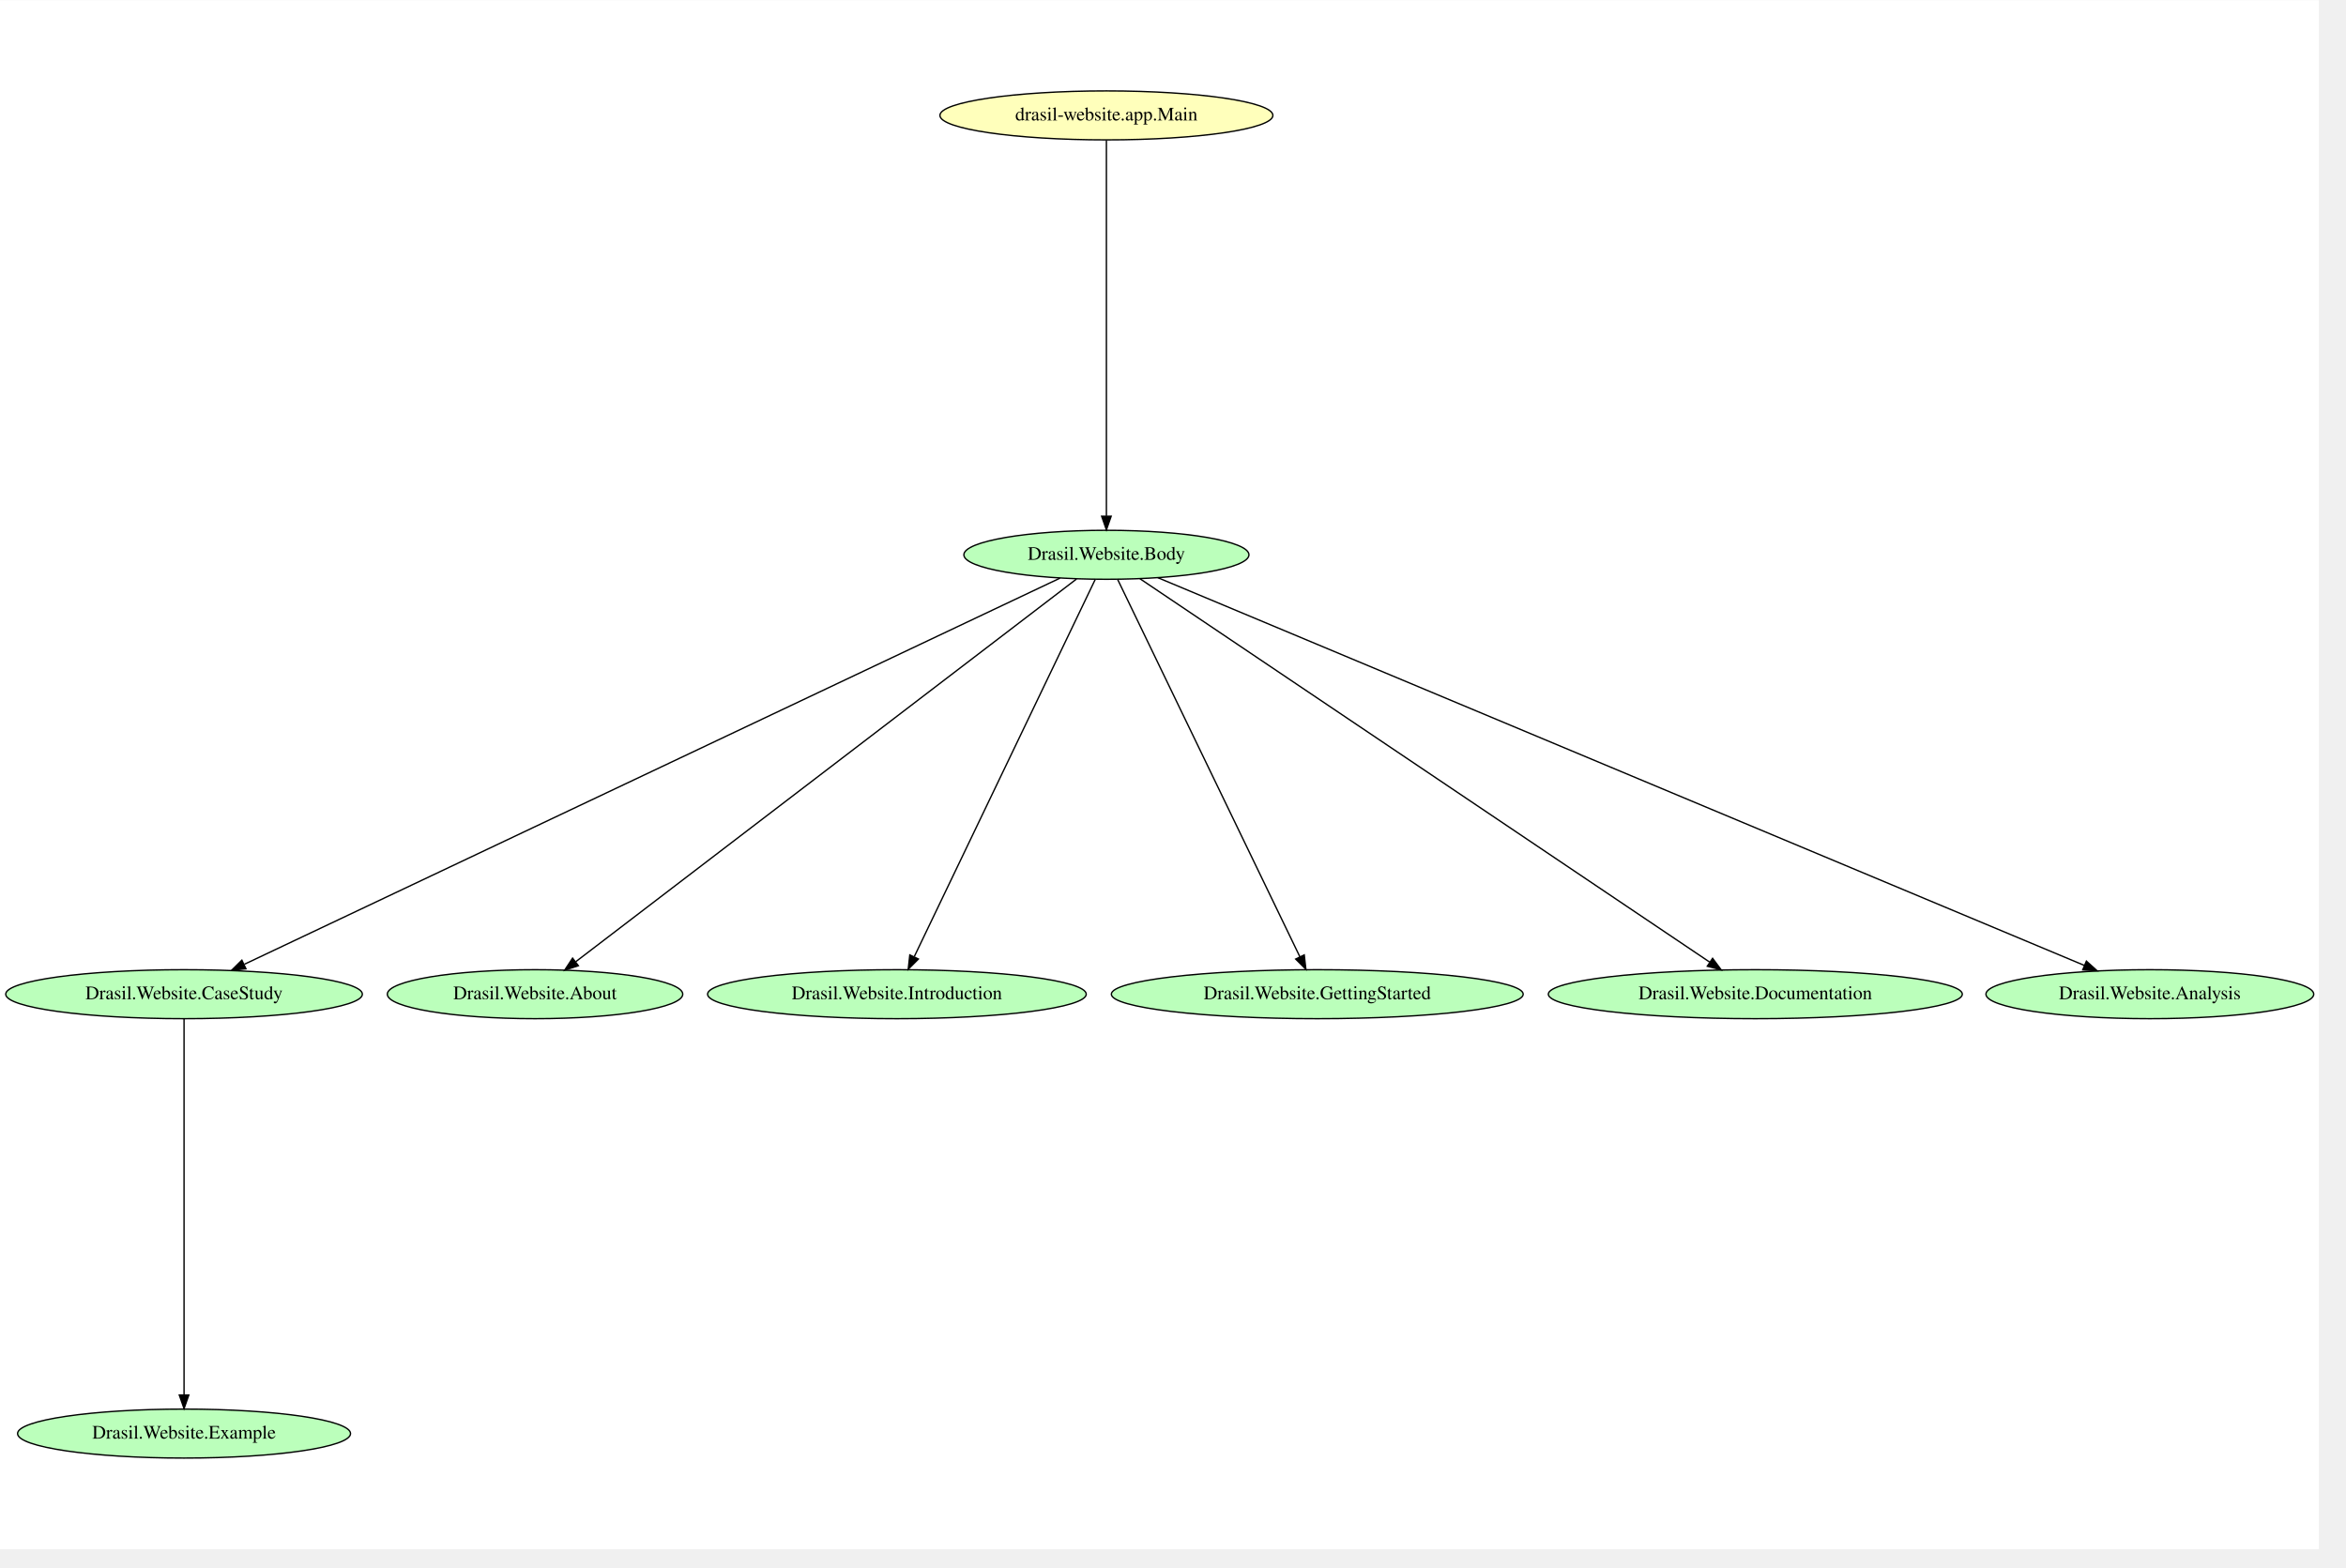
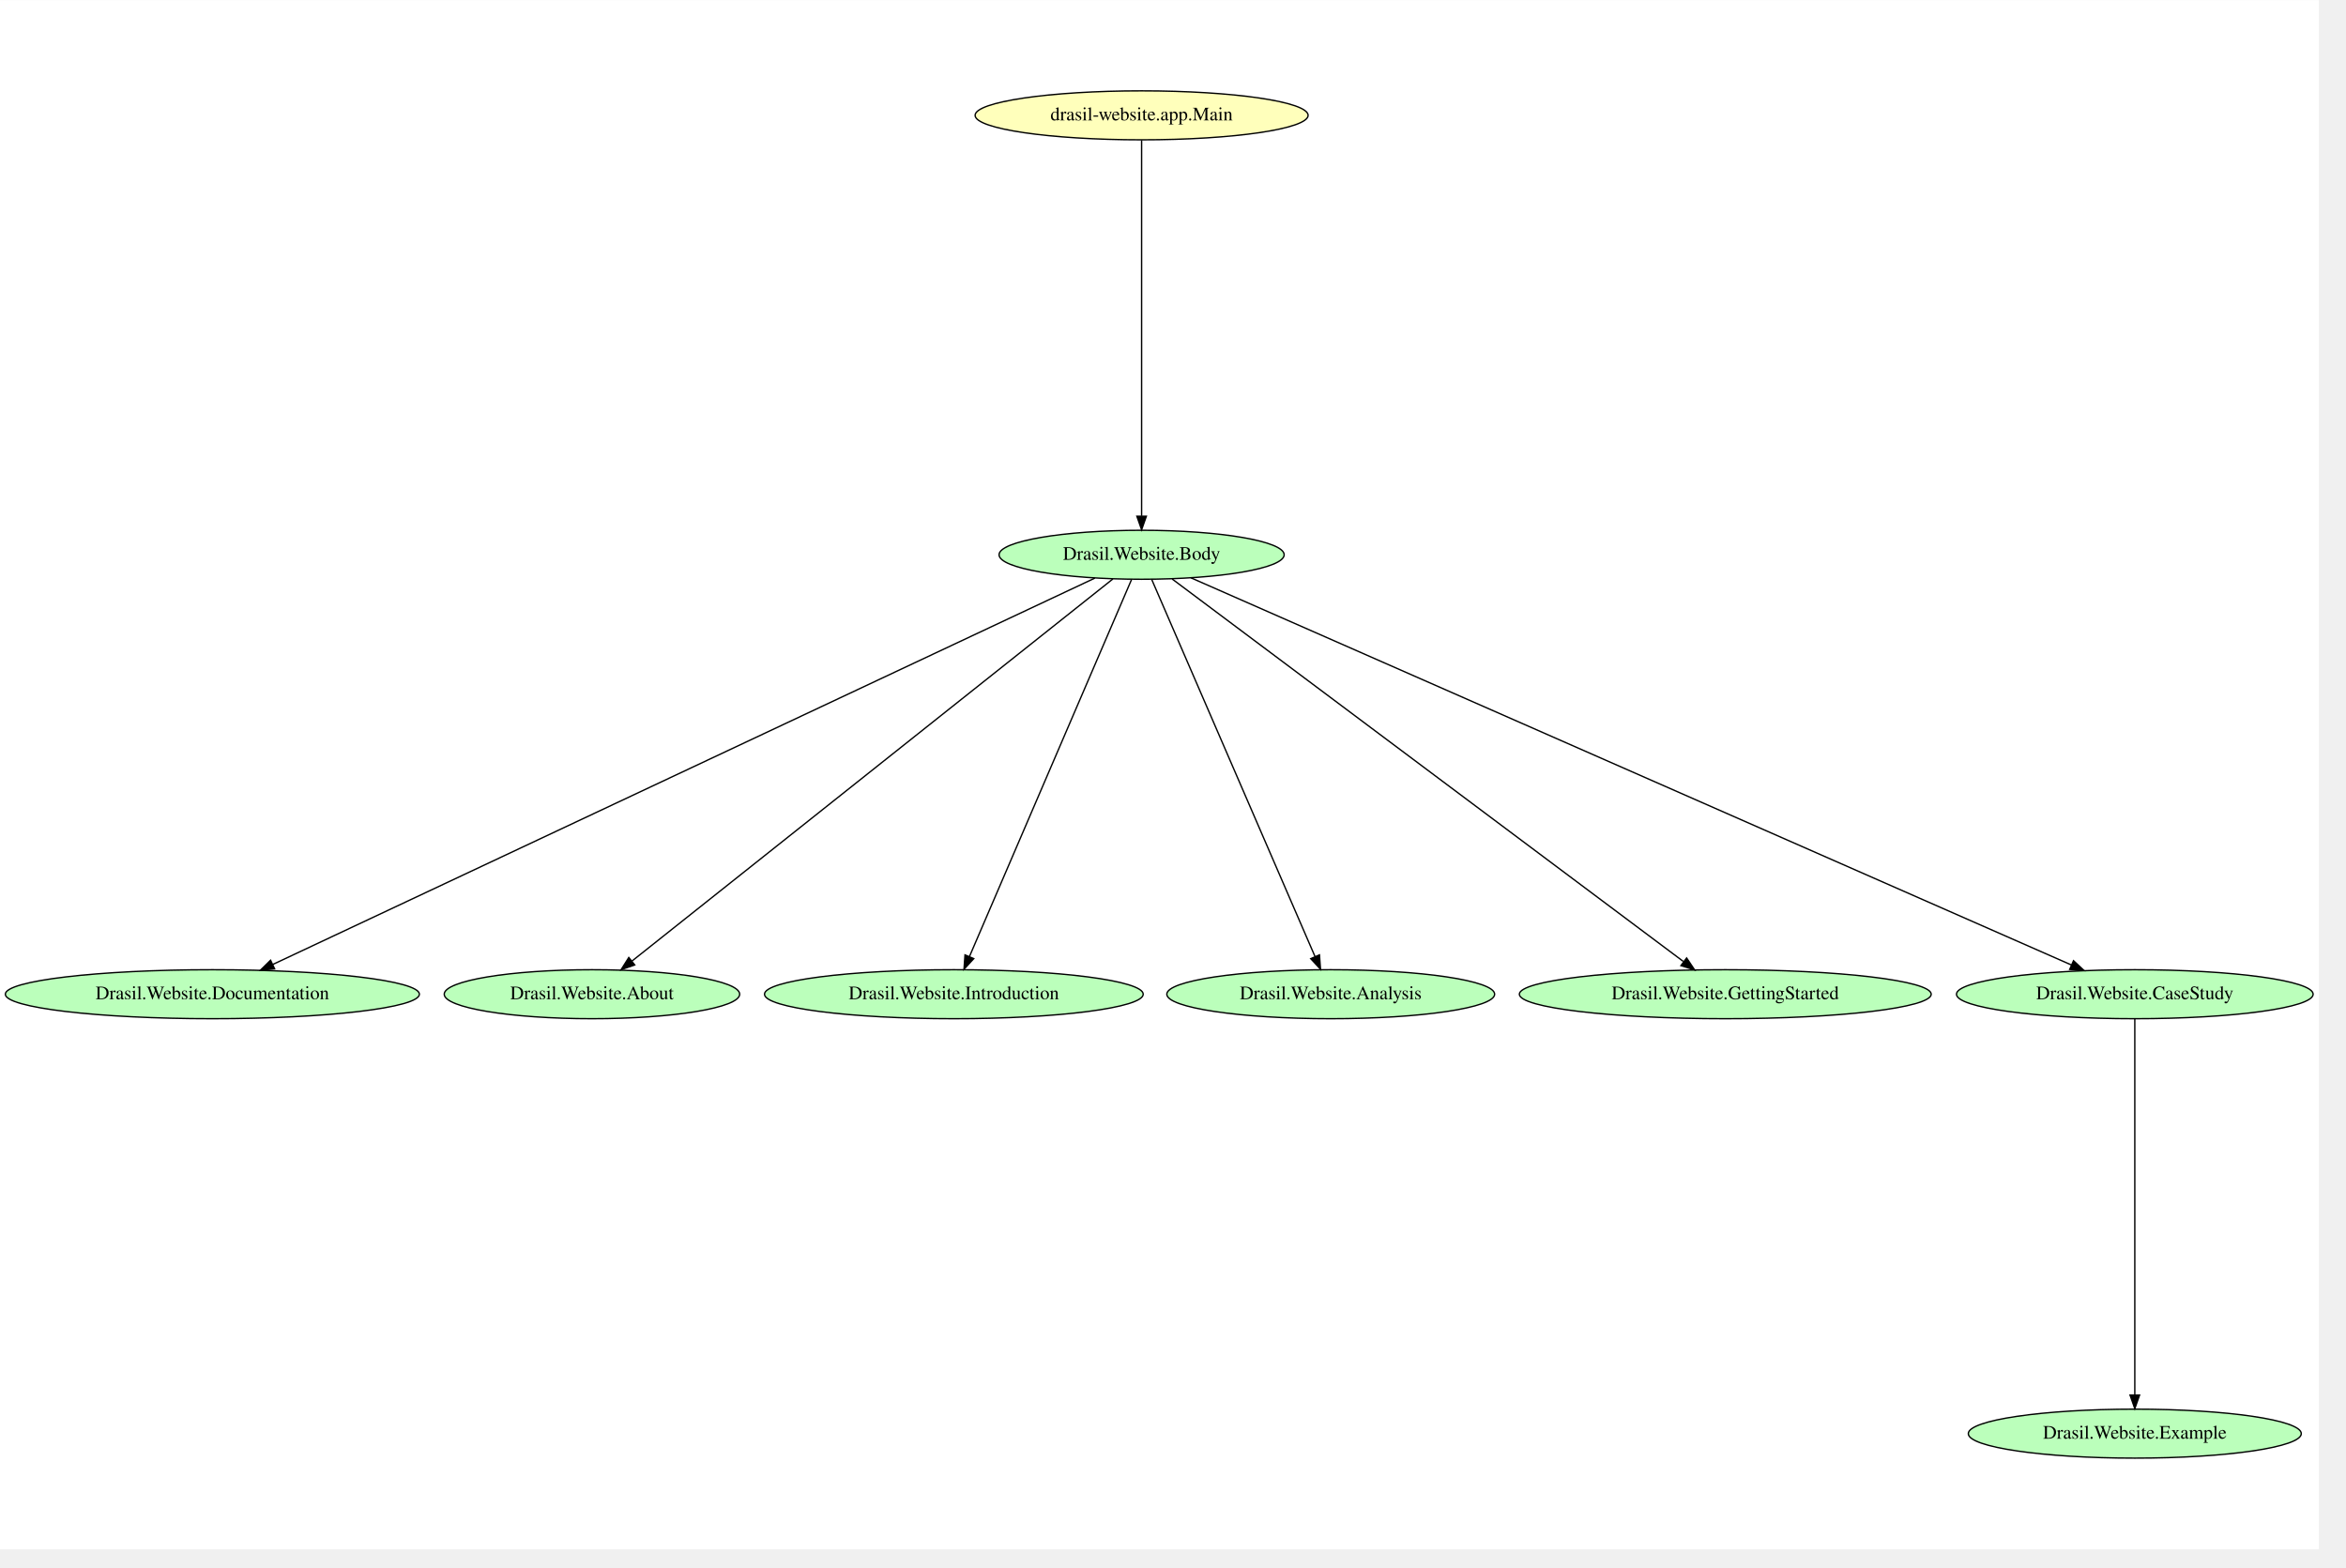
- <svg xmlns="http://www.w3.org/2000/svg" width="431pt" height="288pt" viewBox="0.00 0.00 431.12 288.00">
+ <svg xmlns="http://www.w3.org/2000/svg" width="431pt" height="288pt" viewBox="0.00 0.00 431.08 288.00">
  <g id="graph0" class="graph" transform="scale(0.25 0.25) rotate(0) translate(4 1134.67)">
-     <polygon fill="white" stroke="transparent" points="-4,4 -4,-1134.67 1700.53,-1134.67 1700.53,4 -4,4" />
+     <polygon fill="white" stroke="transparent" points="-4,4 -4,-1134.67 1700.37,-1134.67 1700.37,4 -4,4" />
    <g id="node1" class="node">
-       <ellipse fill="#bbffbb" stroke="black" cx="131.29" cy="-404" rx="131.08" ry="18" />
-       <text text-anchor="middle" x="131.29" y="-400.3" font-family="Times,serif" font-size="14.00">Drasil.Website.CaseStudy</text>
+       <ellipse fill="#bbffbb" stroke="black" cx="152.09" cy="-404" rx="152.17" ry="18" />
+       <text text-anchor="middle" x="152.09" y="-400.3" font-family="Times,serif" font-size="14.00">Drasil.Website.Documentation</text>
+     </g>
+     <g id="node2" class="node">
+       <ellipse fill="#bbffbb" stroke="black" cx="431.09" cy="-404" rx="108.58" ry="18" />
+       <text text-anchor="middle" x="431.09" y="-400.3" font-family="Times,serif" font-size="14.00">Drasil.Website.About</text>
+     </g>
+     <g id="node3" class="node">
+       <ellipse fill="#bbffbb" stroke="black" cx="697.09" cy="-404" rx="139.18" ry="18" />
+       <text text-anchor="middle" x="697.09" y="-400.3" font-family="Times,serif" font-size="14.00">Drasil.Website.Introduction</text>
+     </g>
+     <g id="node4" class="node">
+       <ellipse fill="#bbffbb" stroke="black" cx="835.09" cy="-727" rx="104.78" ry="18" />
+       <text text-anchor="middle" x="835.09" y="-723.3" font-family="Times,serif" font-size="14.00">Drasil.Website.Body</text>
+     </g>
+     <g id="edge8" class="edge">
+       <path fill="none" stroke="black" d="M800.75,-709.86C687.14,-656.47 323.44,-485.54 196.4,-425.82" />
+       <polygon fill="black" stroke="black" points="197.85,-422.64 187.31,-421.55 194.87,-428.98 197.85,-422.64" />
+     </g>
+     <g id="edge7" class="edge">
+       <path fill="none" stroke="black" d="M813.93,-709.19C746.73,-655.8 537.97,-489.93 460.45,-428.33" />
+       <polygon fill="black" stroke="black" points="462.52,-425.51 452.52,-422.03 458.17,-430.99 462.52,-425.51" />
+     </g>
+     <g id="edge6" class="edge">
+       <path fill="none" stroke="black" d="M827.67,-708.74C804.92,-655.84 736.06,-495.65 708.58,-431.74" />
+       <polygon fill="black" stroke="black" points="711.71,-430.15 704.54,-422.34 705.28,-432.91 711.71,-430.15" />
+     </g>
+     <g id="node6" class="node">
+       <ellipse fill="#bbffbb" stroke="black" cx="974.09" cy="-404" rx="120.48" ry="18" />
+       <text text-anchor="middle" x="974.09" y="-400.3" font-family="Times,serif" font-size="14.00">Drasil.Website.Analysis</text>
+     </g>
+     <g id="edge5" class="edge">
+       <path fill="none" stroke="black" d="M842.56,-708.74C865.47,-655.84 934.83,-495.65 962.51,-431.74" />
+       <polygon fill="black" stroke="black" points="965.81,-432.91 966.58,-422.34 959.39,-430.13 965.81,-432.91" />
    </g>
    <g id="node7" class="node">
-       <ellipse fill="#bbffbb" stroke="black" cx="131.29" cy="-81" rx="122.38" ry="18" />
-       <text text-anchor="middle" x="131.29" y="-77.3" font-family="Times,serif" font-size="14.00">Drasil.Website.Example</text>
+       <ellipse fill="#bbffbb" stroke="black" cx="1264.09" cy="-404" rx="151.37" ry="18" />
+       <text text-anchor="middle" x="1264.09" y="-400.3" font-family="Times,serif" font-size="14.00">Drasil.Website.GettingStarted</text>
    </g>
-     <g id="edge8" class="edge">
-       <path fill="none" stroke="black" d="M131.29,-385.74C131.29,-333.05 131.29,-173.96 131.29,-109.54" />
-       <polygon fill="black" stroke="black" points="134.79,-109.34 131.29,-99.34 127.79,-109.34 134.79,-109.34" />
+     <g id="edge4" class="edge">
+       <path fill="none" stroke="black" d="M857.55,-709.19C928.99,-655.74 1151.1,-489.54 1233.19,-428.12" />
+       <polygon fill="black" stroke="black" points="1235.68,-430.63 1241.59,-421.83 1231.49,-425.02 1235.68,-430.63" />
    </g>
-     <g id="node2" class="node">
-       <ellipse fill="#bbffbb" stroke="black" cx="389.29" cy="-404" rx="108.58" ry="18" />
-       <text text-anchor="middle" x="389.29" y="-400.3" font-family="Times,serif" font-size="14.00">Drasil.Website.About</text>
+     <g id="node8" class="node">
+       <ellipse fill="#bbffbb" stroke="black" cx="1565.09" cy="-404" rx="131.08" ry="18" />
+       <text text-anchor="middle" x="1565.09" y="-400.3" font-family="Times,serif" font-size="14.00">Drasil.Website.CaseStudy</text>
    </g>
-     <g id="node3" class="node">
-       <ellipse fill="#bbffbb" stroke="black" cx="809.29" cy="-727" rx="104.78" ry="18" />
-       <text text-anchor="middle" x="809.29" y="-723.3" font-family="Times,serif" font-size="14.00">Drasil.Website.Body</text>
-     </g>
-     <g id="edge7" class="edge">
-       <path fill="none" stroke="black" d="M775.2,-709.86C662.54,-656.52 302.11,-485.88 175.65,-426" />
-       <polygon fill="black" stroke="black" points="176.79,-422.67 166.25,-421.55 173.79,-429 176.79,-422.67" />
-     </g>
-     <g id="edge6" class="edge">
-       <path fill="none" stroke="black" d="M787.3,-709.19C717.27,-655.67 499.39,-489.15 419.26,-427.91" />
-       <polygon fill="black" stroke="black" points="421.13,-424.93 411.06,-421.64 416.88,-430.49 421.13,-424.93" />
-     </g>
-     <g id="node4" class="node">
-       <ellipse fill="#bbffbb" stroke="black" cx="655.29" cy="-404" rx="139.18" ry="18" />
-       <text text-anchor="middle" x="655.29" y="-400.3" font-family="Times,serif" font-size="14.00">Drasil.Website.Introduction</text>
-     </g>
-     <g id="edge5" class="edge">
-       <path fill="none" stroke="black" d="M801.01,-708.74C775.63,-655.84 698.78,-495.65 668.12,-431.74" />
-       <polygon fill="black" stroke="black" points="671.09,-429.85 663.61,-422.34 664.78,-432.87 671.09,-429.85" />
+     <g id="edge3" class="edge">
+       <path fill="none" stroke="black" d="M871.29,-710.08C992.38,-656.84 1383.24,-484.96 1518.51,-425.48" />
+       <polygon fill="black" stroke="black" points="1520.05,-428.63 1527.8,-421.4 1517.23,-422.22 1520.05,-428.63" />
    </g>
    <g id="node5" class="node">
-       <ellipse fill="#bbffbb" stroke="black" cx="964.29" cy="-404" rx="151.37" ry="18" />
-       <text text-anchor="middle" x="964.29" y="-400.3" font-family="Times,serif" font-size="14.00">Drasil.Website.GettingStarted</text>
-     </g>
-     <g id="edge4" class="edge">
-       <path fill="none" stroke="black" d="M817.62,-708.74C843.22,-655.73 920.84,-494.99 951.57,-431.35" />
-       <polygon fill="black" stroke="black" points="954.72,-432.87 955.91,-422.34 948.41,-429.83 954.72,-432.87" />
-     </g>
-     <g id="node6" class="node">
-       <ellipse fill="#bbffbb" stroke="black" cx="1286.29" cy="-404" rx="152.17" ry="18" />
-       <text text-anchor="middle" x="1286.29" y="-400.3" font-family="Times,serif" font-size="14.00">Drasil.Website.Documentation</text>
-     </g>
-     <g id="edge3" class="edge">
-       <path fill="none" stroke="black" d="M833.93,-709.42C913.23,-656.05 1161.91,-488.7 1252.69,-427.61" />
-       <polygon fill="black" stroke="black" points="1254.88,-430.36 1261.22,-421.87 1250.97,-424.55 1254.88,-430.36" />
-     </g>
-     <g id="node8" class="node">
-       <ellipse fill="#bbffbb" stroke="black" cx="1576.29" cy="-404" rx="120.48" ry="18" />
-       <text text-anchor="middle" x="1576.29" y="-400.3" font-family="Times,serif" font-size="14.00">Drasil.Website.Analysis</text>
+       <ellipse fill="#bbffbb" stroke="black" cx="1565.09" cy="-81" rx="122.38" ry="18" />
+       <text text-anchor="middle" x="1565.09" y="-77.3" font-family="Times,serif" font-size="14.00">Drasil.Website.Example</text>
    </g>
    <g id="edge2" class="edge">
-       <path fill="none" stroke="black" d="M847.06,-710.19C974.25,-656.96 1386.81,-484.3 1528.21,-425.12" />
-       <polygon fill="black" stroke="black" points="1529.65,-428.31 1537.53,-421.22 1526.95,-421.85 1529.65,-428.31" />
+       <path fill="none" stroke="black" d="M1565.09,-385.74C1565.09,-333.05 1565.09,-173.96 1565.09,-109.54" />
+       <polygon fill="black" stroke="black" points="1568.59,-109.34 1565.09,-99.34 1561.59,-109.34 1568.59,-109.34" />
    </g>
    <g id="node9" class="node">
-       <ellipse fill="#ffffbb" stroke="black" cx="809.29" cy="-1050" rx="122.38" ry="18" />
-       <text text-anchor="middle" x="809.29" y="-1046.3" font-family="Times,serif" font-size="14.00">drasil-website.app.Main</text>
+       <ellipse fill="#ffffbb" stroke="black" cx="835.09" cy="-1050" rx="122.38" ry="18" />
+       <text text-anchor="middle" x="835.09" y="-1046.3" font-family="Times,serif" font-size="14.00">drasil-website.app.Main</text>
    </g>
    <g id="edge1" class="edge">
-       <path fill="none" stroke="black" d="M809.29,-1031.74C809.29,-979.05 809.29,-819.96 809.29,-755.54" />
-       <polygon fill="black" stroke="black" points="812.79,-755.34 809.29,-745.34 805.79,-755.34 812.79,-755.34" />
+       <path fill="none" stroke="black" d="M835.09,-1031.74C835.09,-979.05 835.09,-819.96 835.09,-755.54" />
+       <polygon fill="black" stroke="black" points="838.59,-755.34 835.09,-745.34 831.59,-755.34 838.59,-755.34" />
    </g>
  </g>
</svg>
